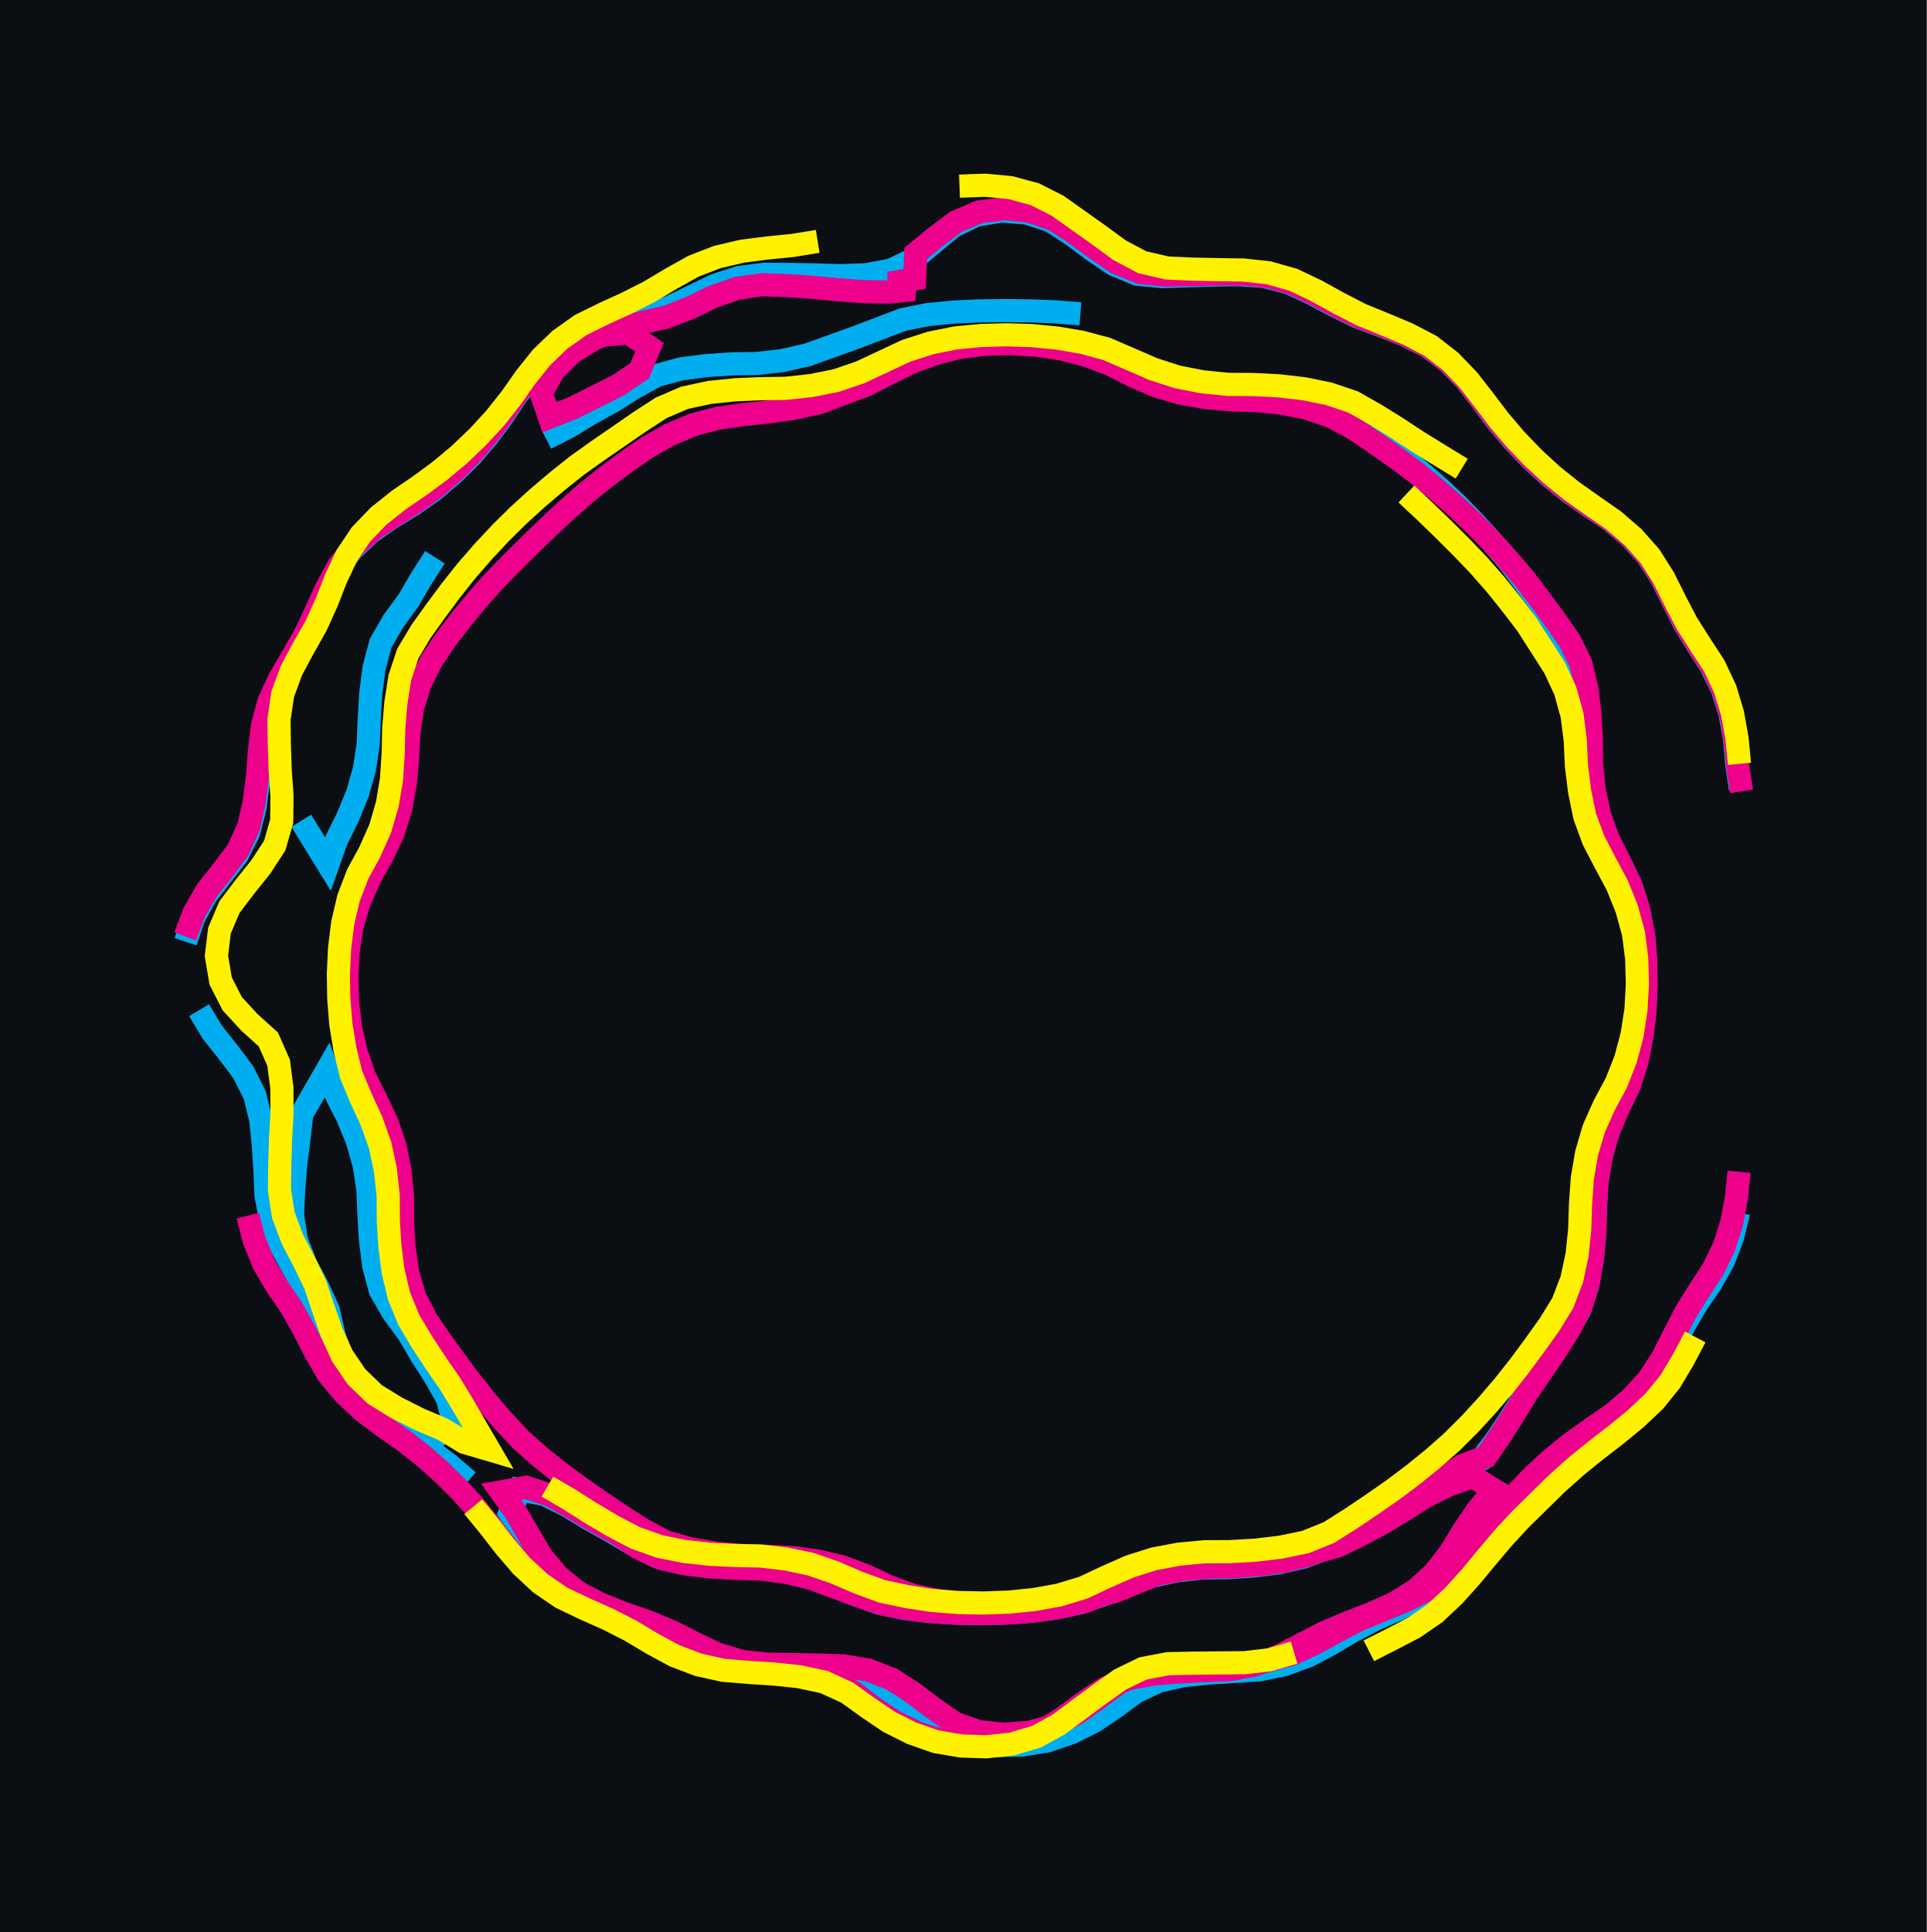
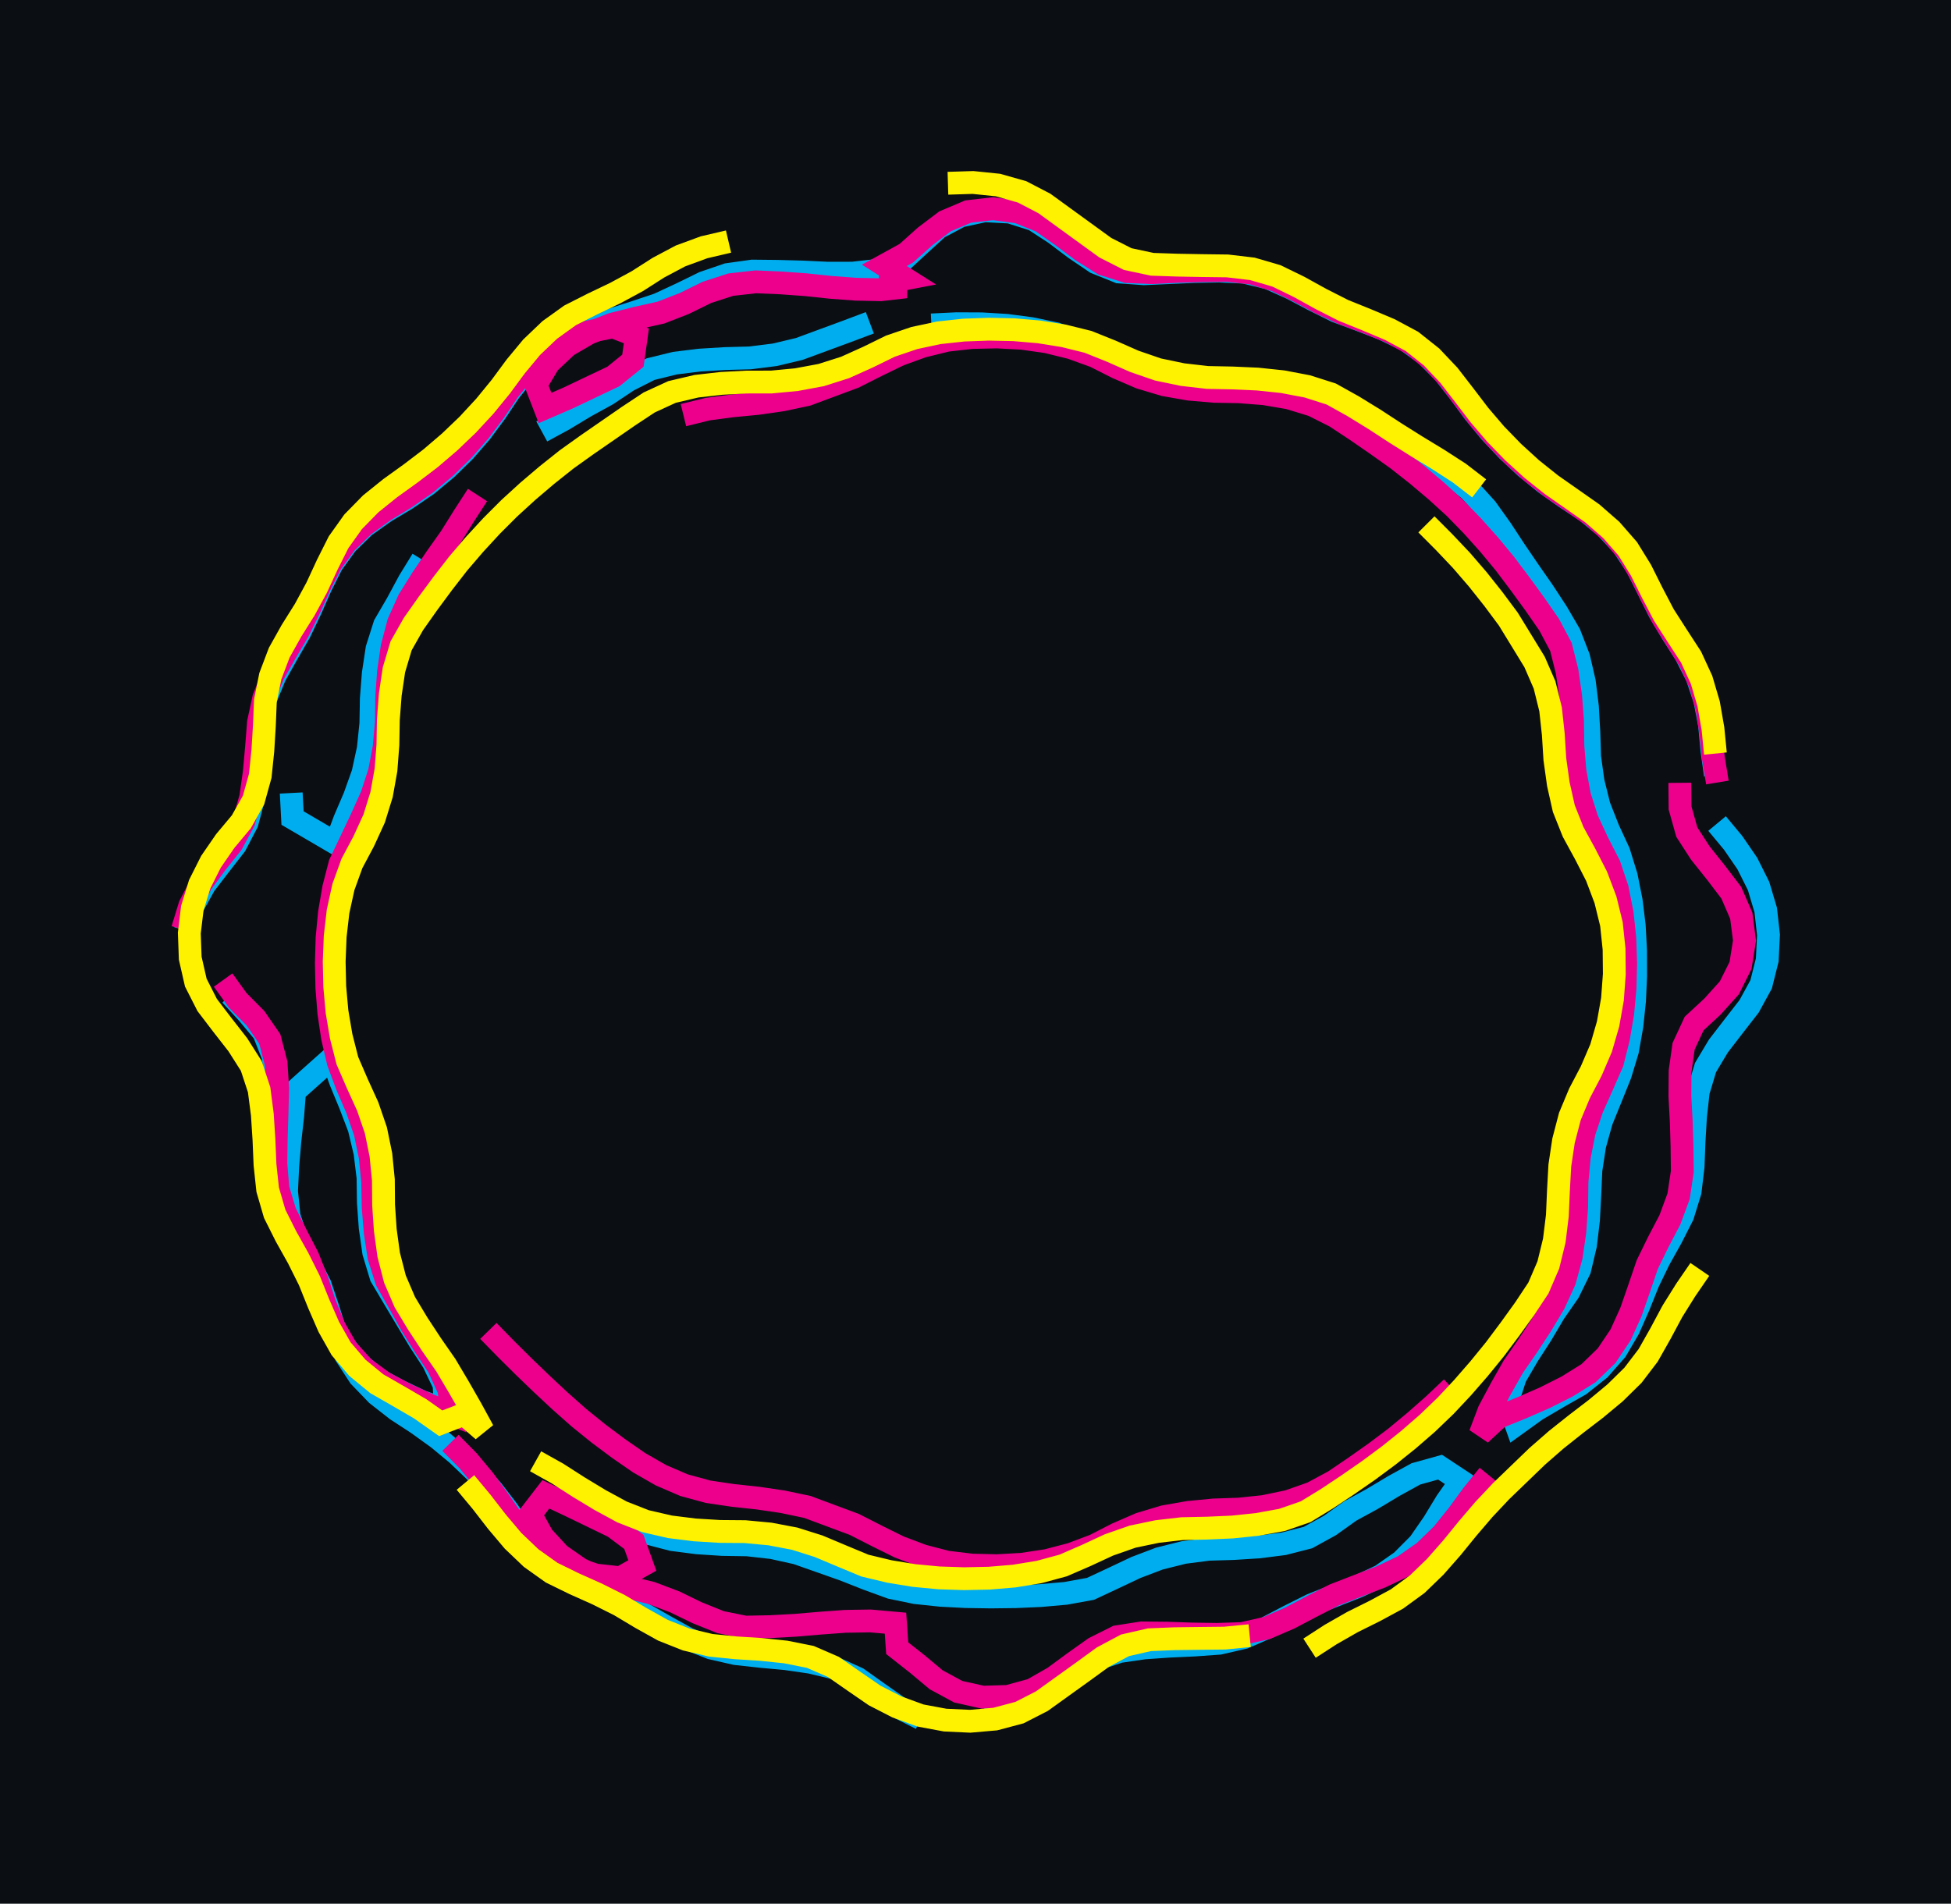
- <svg xmlns="http://www.w3.org/2000/svg" viewBox="168.392 106.738 83.237 83.446" width="83.237" height="83.446" shape-rendering="geometricPrecision">
-   <rect x="168.392" y="106.738" width="83.237" height="83.446" fill="#0b0f14" />
-   <path d="M 243.578 140.816 L 243.416 139.728 L 243.319 138.633 L 243.123 137.550 L 242.792 136.501 L 242.307 135.514 L 241.714 134.587 L 241.140 133.649 L 240.644 132.667 L 240.154 131.683 L 239.561 130.756 L 238.824 129.939 L 237.984 129.229 L 237.071 128.615 L 236.171 127.983 L 235.313 127.294 L 234.506 126.547 L 233.747 125.750 L 233.043 124.906 L 232.386 124.023 L 231.713 123.153 L 230.945 122.365 L 230.067 121.702 L 229.082 121.213 L 228.060 120.808 L 227.029 120.424 L 226.041 119.939 L 225.071 119.422 L 224.073 118.959 L 223.009 118.679 L 221.912 118.601 L 220.812 118.615 L 219.713 118.650 L 218.613 118.685 L 217.518 118.580 L 216.502 118.157 L 215.592 117.540 L 214.710 116.883 L 213.788 116.283 L 212.743 115.939 L 211.646 115.852 L 210.562 116.035 L 209.571 116.512 L 208.722 117.212 L 207.883 117.923 L 206.892 118.400 L 205.810 118.603 L 204.711 118.646 L 203.612 118.610 L 202.512 118.591 L 201.412 118.584 L 200.321 118.721 L 199.275 119.062 L 198.285 119.543 L 197.293 120.018 L 196.258 120.389 L 195.210 120.725 L 194.189 121.133 L 193.231 121.674 L 192.273 122.215 L 191.443 122.936 L 190.736 123.779 L 190.125 124.694 L 189.473 125.580 L 188.757 126.415 L 187.975 127.188 L 187.137 127.901 L 186.237 128.534 L 185.299 129.108 L 184.395 129.734 L 183.596 130.490 L 182.935 131.370 L 182.432 132.348 L 181.984 133.353 L 181.512 134.346 L 180.962 135.299 L 180.416 136.254 L 179.982 137.264 L 179.734 138.336 L 179.639 139.432 L 179.549 140.528 L 179.407 141.619 L 179.135 142.685 L 178.642 143.668 L 177.965 144.535 L 177.293 145.407 L 176.759 146.368 L 176.408 147.411 M 191.975 125.673 L 192.955 125.175 L 193.897 124.605 L 194.859 124.073 L 195.789 123.486 L 196.754 122.958 L 197.816 122.671 L 198.907 122.528 L 200.004 122.455 L 201.104 122.436 L 202.197 122.310 L 203.270 122.067 L 204.305 121.695 L 205.340 121.323 L 206.368 120.932 L 207.397 120.541 L 208.475 120.324 L 209.570 120.218 L 210.669 120.168 L 211.769 120.153 L 212.869 120.165 L 213.968 120.207 L 215.064 120.294 M 181.407 142.187 L 181.983 143.124 L 182.560 144.060 L 182.926 143.023 L 183.415 142.038 L 183.832 141.020 L 184.134 139.962 L 184.299 138.875 L 184.344 137.776 L 184.410 136.678 L 184.552 135.587 L 184.834 134.523 L 185.382 133.570 L 186.032 132.683 L 186.587 131.733 L 187.182 130.807 M 215.597 122.005 L 216.581 122.496 L 217.603 122.903 L 218.669 123.175 L 219.757 123.336 L 220.855 123.397 L 221.955 123.423 L 223.052 123.509 L 224.140 123.667 L 225.195 123.979 L 226.162 124.504 L 227.078 125.113 L 227.981 125.741 L 228.868 126.391 L 229.724 127.082 L 230.555 127.803 L 231.356 128.557 L 232.123 129.345 L 232.862 130.160 L 233.574 130.998 L 234.240 131.874 L 234.892 132.760 L 235.525 133.659 L 236.010 134.647 L 236.323 135.702 L 236.496 136.788 L 236.570 137.885 L 236.623 138.984 L 236.770 140.074 L 237.021 141.145 L 237.426 142.168 L 237.931 143.145 L 238.436 144.122 L 238.895 145.122 L 239.209 146.176 L 239.401 147.259 L 239.485 148.356 L 239.493 149.456 L 239.432 150.554 L 239.287 151.645 L 239.061 152.721 L 238.702 153.761 L 238.224 154.752 L 237.808 155.770 L 237.528 156.834 L 237.364 157.922 L 237.313 159.020 L 237.274 160.120 L 237.165 161.214 L 236.965 162.296 L 236.623 163.342 L 236.073 164.294 L 235.476 165.218 L 234.852 166.124 L 234.239 167.037 L 233.659 167.972 L 233.055 168.891 L 232.392 169.769 L 231.388 170.218 L 230.447 170.787 L 229.487 171.325 L 228.555 171.909 L 227.632 172.508 L 226.693 173.080 L 225.725 173.603 L 224.697 173.994 L 223.625 174.241 L 222.533 174.377 L 221.435 174.446 L 220.336 174.463 L 219.242 174.585 L 218.166 174.813 L 217.125 175.169 L 216.113 175.599 L 215.074 175.960 L 213.998 176.189 L 212.908 176.336 L 211.810 176.412 L 210.711 176.434 L 209.611 176.411 L 208.513 176.338 L 207.422 176.201 L 206.345 175.975 L 205.314 175.593 L 204.290 175.190 L 203.252 174.827 L 202.177 174.592 L 201.084 174.471 L 199.984 174.456 L 198.886 174.383 L 197.796 174.241 L 196.732 173.960 L 195.755 173.454 L 194.811 172.890 L 193.850 172.354 L 192.911 171.782 L 191.927 171.290 L 190.847 171.083 L 190.418 172.096 L 191.025 173.013 L 191.600 173.950 L 192.298 174.801 L 193.132 175.518 L 194.082 176.073 L 195.092 176.509 L 196.116 176.910 L 197.119 177.362 L 198.091 177.877 L 199.074 178.369 L 200.117 178.721 L 201.203 178.895 L 202.302 178.937 L 203.400 179.003 L 204.496 179.104 L 205.568 179.348 L 206.566 179.810 L 207.469 180.438 L 208.352 181.094 L 209.303 181.648 L 210.348 181.993 L 211.439 182.130 L 212.539 182.109 L 213.625 181.934 L 214.667 181.581 L 215.651 181.090 L 216.563 180.475 L 217.448 179.822 L 218.442 179.352 L 219.516 179.110 L 220.610 178.999 L 221.708 178.932 L 222.805 178.858 L 223.882 178.635 L 224.915 178.255 L 225.887 177.740 L 226.833 177.179 L 227.811 176.676 L 228.818 176.232 L 229.812 175.762 L 230.730 175.156 L 231.545 174.417 L 232.267 173.587 L 232.940 172.717 L 233.634 171.863 L 234.374 171.049 L 235.159 170.279 L 235.988 169.556 L 236.859 168.884 L 237.760 168.254 L 238.631 167.581 L 239.421 166.816 L 240.100 165.950 L 240.632 164.988 L 241.134 164.009 L 241.686 163.057 L 242.311 162.152 L 242.848 161.192 L 243.240 160.164 L 243.500 159.095 M 176.993 150.370 L 177.559 151.313 L 178.243 152.175 L 178.903 153.054 L 179.397 154.038 L 179.658 155.106 L 179.769 156.201 L 179.840 157.298 L 179.886 158.397 L 180.098 159.477 L 180.504 160.499 L 181.034 161.463 L 181.572 162.422 L 182.028 163.424 L 182.456 164.437 L 182.938 165.425 L 183.569 166.326 L 184.351 167.100 L 185.250 167.734 L 186.203 168.283 L 187.123 168.886 L 187.993 168.213 L 187.720 167.147 L 187.178 166.190 L 186.584 165.264 L 186.029 164.314 L 185.376 163.429 L 184.824 162.478 L 184.540 161.415 L 184.398 160.324 L 184.331 159.226 L 184.286 158.127 L 184.121 157.039 L 183.818 155.982 L 183.399 154.965 L 182.899 153.985 L 182.525 152.951 L 181.976 153.904 L 181.428 154.858 L 181.302 155.950 L 181.164 157.042 L 181.076 158.138 L 181.029 159.237 L 181.202 160.323 L 181.604 161.347 L 182.117 162.320 L 182.574 163.321 L 182.819 164.394 L 183.174 165.435 L 183.650 166.426 L 184.301 167.313 L 185.096 168.073 L 185.983 168.723 L 186.899 169.333 L 187.781 169.990 L 188.614 170.709" fill="none" stroke="#00AEEF" stroke-width="1" vector-effect="non-scaling-stroke" />
-   <path d="M 243.629 140.917 L 243.457 139.830 L 243.353 138.735 L 243.168 137.651 L 242.853 136.597 L 242.385 135.601 L 241.793 134.674 L 241.209 133.742 L 240.706 132.764 L 240.218 131.778 L 239.641 130.841 L 238.918 130.013 L 238.087 129.292 L 237.180 128.669 L 236.277 128.042 L 235.415 127.358 L 234.603 126.616 L 233.838 125.826 L 233.127 124.986 L 232.465 124.108 L 231.797 123.234 L 231.040 122.436 L 230.174 121.757 L 229.198 121.249 L 228.179 120.835 L 227.150 120.448 L 226.160 119.969 L 225.191 119.448 L 224.198 118.975 L 223.140 118.673 L 222.045 118.569 L 220.945 118.577 L 219.845 118.599 L 218.745 118.627 L 217.652 118.510 L 216.634 118.092 L 215.722 117.477 L 214.839 116.821 L 213.916 116.223 L 212.876 115.863 L 211.782 115.751 L 210.691 115.890 L 209.680 116.323 L 208.801 116.985 L 207.951 117.683 L 207.904 118.782 L 206.820 118.968 L 207.884 119.246 L 206.789 119.353 L 205.689 119.335 L 204.592 119.255 L 203.498 119.146 L 202.400 119.075 L 201.301 119.035 L 200.212 119.195 L 199.175 119.562 L 198.187 120.044 L 197.160 120.438 L 196.086 120.680 L 195.027 120.976 L 194.011 121.397 L 193.078 121.980 L 192.299 122.757 L 191.769 123.721 L 192.127 124.761 L 193.150 124.356 L 194.133 123.862 L 195.116 123.369 L 196.024 122.749 L 196.449 121.734 L 195.538 121.117 L 194.442 121.215 L 193.402 121.573 L 192.423 122.075 L 191.570 122.769 L 190.839 123.591 L 190.214 124.497 L 189.568 125.387 L 188.863 126.231 L 188.091 127.015 L 187.266 127.743 L 186.379 128.393 L 185.449 128.980 L 184.531 129.587 L 183.711 130.320 L 183.021 131.176 L 182.497 132.144 L 182.041 133.145 L 181.574 134.141 L 181.029 135.096 L 180.473 136.045 L 180.007 137.042 L 179.725 138.105 L 179.598 139.198 L 179.511 140.294 L 179.373 141.385 L 179.131 142.459 L 178.673 143.459 L 178.013 144.338 L 177.330 145.201 L 176.778 146.152 L 176.392 147.182 M 179.094 159.244 L 179.372 160.309 L 179.786 161.328 L 180.344 162.276 L 180.966 163.183 L 181.506 164.142 L 182.005 165.122 L 182.556 166.074 L 183.256 166.923 L 184.060 167.673 L 184.939 168.335 L 185.839 168.967 L 186.705 169.646 L 187.527 170.376 L 188.306 171.153 L 189.038 171.974 L 189.725 172.833 L 190.401 173.701 L 191.135 174.520 L 191.965 175.242 L 192.900 175.821 L 193.899 176.282 L 194.906 176.726 L 195.877 177.241 L 196.825 177.800 L 197.806 178.297 L 198.847 178.652 L 199.929 178.851 L 201.028 178.897 L 202.126 178.963 L 203.221 179.072 L 204.288 179.337 L 205.270 179.833 L 206.141 180.505 L 207.059 181.110 L 208.049 181.591 L 209.098 181.922 L 210.187 182.075 L 211.287 182.075 L 212.374 181.903 L 213.401 181.510 L 214.331 180.922 L 215.214 180.266 L 216.129 179.656 L 217.148 179.242 L 218.229 179.038 L 219.326 178.951 L 220.424 178.894 L 221.523 178.852 L 222.605 178.651 L 223.635 178.265 L 224.614 177.765 L 225.590 177.256 L 226.603 176.829 L 227.628 176.429 L 228.633 175.982 L 229.565 175.397 L 230.376 174.654 L 231.047 173.783 L 231.619 172.843 L 232.236 171.932 L 232.946 171.092 L 232.012 170.510 L 230.976 170.880 L 229.987 171.362 L 229.060 171.954 L 228.116 172.520 L 227.149 173.043 L 226.156 173.516 L 225.097 173.815 L 224.009 173.973 L 222.912 174.058 L 221.812 174.083 L 220.715 174.164 L 219.631 174.349 L 218.574 174.654 L 217.553 175.063 L 216.536 175.482 L 215.469 175.749 L 214.384 175.933 L 213.290 176.047 L 212.191 176.094 L 211.091 176.085 L 209.993 176.015 L 208.904 175.866 L 207.827 175.642 L 206.794 175.263 L 205.798 174.797 L 204.769 174.408 L 203.698 174.156 L 202.608 174.006 L 201.509 173.959 L 200.410 173.920 L 199.315 173.818 L 198.230 173.636 L 197.170 173.340 L 196.198 172.826 L 195.270 172.234 L 194.358 171.620 L 193.455 170.991 L 192.569 170.340 L 191.711 169.652 L 190.888 168.921 L 190.136 168.118 L 189.420 167.283 L 188.736 166.422 L 188.078 165.540 L 187.435 164.648 L 186.814 163.740 L 186.310 162.762 L 186.005 161.705 L 185.847 160.617 L 185.782 159.519 L 185.780 158.419 L 185.672 157.324 L 185.458 156.245 L 185.102 155.204 L 184.630 154.211 L 184.136 153.228 L 183.779 152.187 L 183.534 151.115 L 183.407 150.022 L 183.375 148.923 L 183.430 147.824 L 183.602 146.738 L 183.918 145.684 L 184.357 144.675 L 184.896 143.717 L 185.370 142.724 L 185.702 141.675 L 185.897 140.593 L 186.002 139.498 L 186.053 138.399 L 186.213 137.311 L 186.540 136.260 L 187.031 135.276 L 187.644 134.363 L 188.315 133.491 L 189.011 132.640 L 189.746 131.821 L 190.514 131.033 L 191.295 130.259 L 192.089 129.497 L 192.893 128.746 L 193.718 128.019 L 194.576 127.331 L 195.459 126.675 L 196.365 126.051 L 197.323 125.510 L 198.336 125.083 L 199.400 124.802 L 200.489 124.647 L 201.583 124.532 L 202.671 124.373 L 203.747 124.144 L 204.777 123.758 L 205.807 123.371 L 206.787 122.871 L 207.774 122.386 L 208.805 122.003 L 209.872 121.733 L 210.964 121.606 L 212.064 121.582 L 213.162 121.644 L 214.250 121.808 L 215.315 122.082 L 216.346 122.468 L 217.325 122.969 L 218.334 123.406 L 219.388 123.720 L 220.472 123.909 L 221.567 124.009 L 222.667 124.042 L 223.762 124.150 L 224.841 124.365 L 225.881 124.720 L 226.853 125.236 L 227.765 125.852 L 228.665 126.483 L 229.548 127.139 L 230.399 127.836 L 231.228 128.560 L 232.030 129.313 L 232.801 130.097 L 233.542 130.910 L 234.254 131.748 L 234.919 132.625 L 235.570 133.512 L 236.201 134.413 L 236.686 135.400 L 236.942 136.470 L 237.077 137.561 L 237.138 138.660 L 237.143 139.760 L 237.262 140.853 L 237.487 141.930 L 237.861 142.964 L 238.352 143.949 L 238.834 144.938 L 239.172 145.984 L 239.385 147.064 L 239.484 148.159 L 239.505 149.259 L 239.457 150.358 L 239.329 151.450 L 239.123 152.531 L 238.795 153.581 L 238.316 154.571 L 237.882 155.582 L 237.573 156.638 L 237.388 157.722 L 237.316 158.820 L 237.289 159.919 L 237.194 161.015 L 237.015 162.101 L 236.701 163.155 L 236.199 164.134 L 235.611 165.063 L 234.992 165.973 L 234.368 166.879 L 233.796 167.818 L 233.205 168.746 L 232.583 169.653 L 231.555 170.045 L 230.627 170.636 L 229.681 171.197 L 228.741 171.768 L 227.821 172.372 L 226.886 172.951 L 225.926 173.488 L 224.907 173.901 L 223.842 174.176 L 222.752 174.326 L 221.655 174.407 L 220.555 174.429 L 219.460 174.529 L 218.379 174.735 L 217.330 175.066 L 216.314 175.488 L 215.294 175.899 L 214.223 176.149 L 213.135 176.310 L 212.038 176.400 L 210.939 176.431 L 209.839 176.418 L 208.740 176.357 L 207.648 176.231 L 206.566 176.029 L 205.522 175.685 L 204.492 175.299 L 203.460 174.916 L 202.392 174.655 L 201.301 174.512 L 200.202 174.476 L 199.103 174.415 L 198.011 174.287 L 196.938 174.044 L 195.941 173.578 L 195.030 172.962 L 194.067 172.432 L 193.125 171.863 L 192.168 171.321 L 191.123 170.977 L 190.040 171.172 L 190.681 172.067 L 191.230 173.020 L 191.789 173.967 L 192.496 174.810 L 193.349 175.504 L 194.322 176.017 L 195.345 176.422 L 196.385 176.781 L 197.400 177.205 L 198.381 177.702 L 199.374 178.175 L 200.427 178.494 L 201.520 178.615 L 202.620 178.631 L 203.720 178.652 L 204.819 178.690 L 205.905 178.867 L 206.928 179.270 L 207.851 179.870 L 208.728 180.533 L 209.630 181.162 L 210.668 181.527 L 211.762 181.644 L 212.858 181.556 L 213.918 181.262 L 214.893 180.752 L 215.792 180.119 L 216.679 179.468 L 217.643 178.938 L 218.711 178.676 L 219.810 178.620 L 220.909 178.600 L 222.009 178.586 L 223.104 178.482 L 224.167 178.197 L 225.165 177.734 L 226.129 177.205 L 227.105 176.697 L 228.123 176.280 L 229.139 175.859 L 230.121 175.364 L 230.997 174.698 L 231.766 173.912 L 232.446 173.047 L 233.108 172.168 L 233.816 171.327 L 234.575 170.531 L 235.382 169.783 L 236.236 169.090 L 237.132 168.452 L 238.037 167.827 L 238.877 167.116 L 239.616 166.301 L 240.214 165.379 L 240.710 164.397 L 241.213 163.418 L 241.794 162.484 L 242.396 161.564 L 242.876 160.574 L 243.208 159.525 L 243.409 158.444 L 243.517 157.349" fill="none" stroke="#EC008C" stroke-width="1" vector-effect="non-scaling-stroke" />
-   <path d="M 243.537 139.729 L 243.431 138.634 L 243.237 137.551 L 242.918 136.498 L 242.450 135.503 L 241.849 134.582 L 241.260 133.653 L 240.752 132.677 L 240.259 131.694 L 239.672 130.763 L 238.942 129.940 L 238.109 129.222 L 237.207 128.592 L 236.309 127.958 L 235.451 127.269 L 234.641 126.524 L 233.878 125.733 L 233.165 124.894 L 232.500 124.018 L 231.824 123.151 L 231.062 122.357 L 230.196 121.680 L 229.221 121.170 L 228.207 120.744 L 227.188 120.328 L 226.211 119.824 L 225.248 119.292 L 224.254 118.820 L 223.196 118.520 L 222.103 118.400 L 221.003 118.384 L 219.903 118.362 L 218.804 118.312 L 217.733 118.063 L 216.761 117.548 L 215.873 116.898 L 214.976 116.261 L 214.080 115.624 L 213.099 115.127 L 212.037 114.840 L 210.941 114.738 L 209.842 114.779 M 203.716 117.164 L 202.630 117.339 L 201.535 117.449 L 200.444 117.589 L 199.373 117.841 L 198.348 118.238 L 197.387 118.774 L 196.442 119.337 L 195.461 119.835 L 194.460 120.292 L 193.474 120.778 L 192.577 121.416 L 191.785 122.178 L 191.097 123.037 L 190.465 123.937 L 189.781 124.799 L 189.036 125.608 L 188.241 126.368 L 187.397 127.074 L 186.511 127.726 L 185.603 128.347 L 184.743 129.033 L 183.981 129.826 L 183.369 130.740 L 182.903 131.736 L 182.501 132.760 L 182.047 133.762 L 181.506 134.720 L 180.986 135.689 L 180.606 136.721 L 180.444 137.809 L 180.459 138.909 L 180.496 140.009 L 180.574 141.106 L 180.562 142.206 L 180.258 143.263 L 179.657 144.184 L 178.969 145.043 L 178.304 145.919 L 177.873 146.931 L 177.741 148.023 L 177.924 149.107 L 178.424 150.087 L 179.169 150.897 L 179.985 151.634 L 180.429 152.641 L 180.570 153.732 L 180.573 154.832 L 180.512 155.930 L 180.478 157.029 L 180.464 158.129 L 180.630 159.217 L 181.016 160.247 L 181.526 161.221 L 182.006 162.211 L 182.357 163.253 L 182.719 164.292 L 183.175 165.293 L 183.793 166.203 L 184.585 166.966 L 185.522 167.543 L 186.505 168.037 L 187.517 168.468 L 188.458 169.037 L 189.513 169.348 L 188.959 168.398 L 188.407 167.446 L 187.837 166.506 L 187.211 165.601 L 186.608 164.681 L 186.046 163.735 L 185.631 162.717 L 185.374 161.647 L 185.233 160.556 L 185.167 159.458 L 185.161 158.358 L 185.040 157.265 L 184.809 156.189 L 184.438 155.154 L 183.977 154.155 L 183.557 153.139 L 183.296 152.070 L 183.118 150.985 L 183.027 149.888 L 183.010 148.788 L 183.062 147.690 L 183.198 146.598 L 183.449 145.527 L 183.842 144.500 L 184.368 143.534 L 184.815 142.529 L 185.124 141.473 L 185.306 140.388 L 185.377 139.290 L 185.402 138.191 L 185.493 137.094 L 185.664 136.008 L 186.011 134.964 L 186.575 134.020 L 187.214 133.124 L 187.871 132.241 L 188.554 131.380 L 189.277 130.550 L 190.028 129.747 L 190.811 128.974 L 191.626 128.235 L 192.465 127.524 L 193.326 126.840 L 194.222 126.201 L 195.127 125.577 L 196.033 124.952 L 196.956 124.353 L 197.966 123.919 L 199.042 123.688 L 200.136 123.574 L 201.235 123.526 L 202.335 123.510 L 203.428 123.392 L 204.507 123.177 L 205.548 122.822 L 206.545 122.356 L 207.540 121.889 L 208.588 121.552 L 209.666 121.334 L 210.761 121.228 L 211.860 121.198 L 212.960 121.232 L 214.055 121.338 L 215.139 121.523 L 216.201 121.809 L 217.211 122.245 L 218.220 122.683 L 219.267 123.021 L 220.347 123.230 L 221.441 123.340 L 222.541 123.346 L 223.640 123.403 L 224.733 123.529 L 225.810 123.750 L 226.852 124.103 L 227.809 124.646 L 228.743 125.226 L 229.662 125.830 L 230.599 126.407 L 231.538 126.980 M 229.149 128.075 L 229.951 128.827 L 230.742 129.592 L 231.520 130.369 L 232.282 131.163 L 233.007 131.990 L 233.696 132.848 L 234.363 133.722 L 234.955 134.649 L 235.548 135.576 L 236.012 136.573 L 236.305 137.634 L 236.443 138.725 L 236.494 139.824 L 236.629 140.915 L 236.850 141.993 L 237.229 143.026 L 237.736 144.002 L 238.255 144.972 L 238.666 145.992 L 238.958 147.053 L 239.097 148.144 L 239.126 149.243 L 239.066 150.342 L 238.899 151.429 L 238.617 152.492 L 238.212 153.515 L 237.691 154.484 L 237.245 155.489 L 236.933 156.544 L 236.749 157.629 L 236.670 158.726 L 236.636 159.825 L 236.524 160.919 L 236.294 161.995 L 235.900 163.022 L 235.323 163.959 L 234.684 164.854 L 234.029 165.738 L 233.347 166.601 L 232.631 167.436 L 231.887 168.246 L 231.107 169.022 L 230.282 169.749 L 229.427 170.441 L 228.546 171.101 L 227.644 171.730 L 226.731 172.343 L 225.801 172.931 L 224.781 173.343 L 223.704 173.564 L 222.611 173.693 L 221.513 173.756 L 220.413 173.761 L 219.318 173.865 L 218.237 174.068 L 217.188 174.401 L 216.183 174.846 L 215.187 175.313 L 214.134 175.632 L 213.051 175.827 L 211.957 175.936 L 210.857 175.974 L 209.758 175.952 L 208.661 175.864 L 207.574 175.700 L 206.498 175.470 L 205.465 175.092 L 204.454 174.657 L 203.415 174.298 L 202.339 174.070 L 201.246 173.944 L 200.146 173.922 L 199.047 173.868 L 197.954 173.748 L 196.876 173.530 L 195.839 173.161 L 194.865 172.650 L 193.918 172.090 L 192.990 171.501 L 192.040 170.946 M 227.527 178.038 L 228.508 177.541 L 229.484 177.032 L 230.389 176.408 L 231.192 175.656 L 231.929 174.839 L 232.630 173.992 L 233.341 173.152 L 234.089 172.345 L 234.874 171.575 L 235.659 170.804 L 236.480 170.072 L 237.334 169.379 L 238.205 168.708 L 239.056 168.011 L 239.857 167.256 L 240.549 166.401 L 241.112 165.456 L 241.625 164.483 M 188.837 171.816 L 189.536 172.666 L 190.209 173.536 L 190.925 174.371 L 191.731 175.119 L 192.639 175.740 L 193.631 176.216 L 194.636 176.663 L 195.616 177.162 L 196.560 177.726 L 197.528 178.249 L 198.555 178.642 L 199.630 178.880 L 200.726 178.972 L 201.823 179.042 L 202.917 179.157 L 203.993 179.389 L 204.993 179.847 L 205.885 180.490 L 206.796 181.106 L 207.779 181.600 L 208.818 181.963 L 209.902 182.149 L 211.001 182.184 L 212.095 182.067 L 213.150 181.755 L 214.116 181.229 L 215.000 180.575 L 215.884 179.920 L 216.780 179.281 L 217.769 178.800 L 218.850 178.595 L 219.949 178.573 L 221.049 178.562 L 222.149 178.553 L 223.242 178.426 L 224.297 178.115" fill="none" stroke="#FFF200" stroke-width="1" vector-effect="non-scaling-stroke" />
+ <svg xmlns="http://www.w3.org/2000/svg" viewBox="168.345 106.753 85.525 83.46" width="85.525" height="83.46" shape-rendering="geometricPrecision">
+   <rect x="168.345" y="106.753" width="85.525" height="83.46" fill="#0b0f14" />
+   <path d="M 243.541 140.725 L 243.387 139.636 L 243.287 138.540 L 243.080 137.460 L 242.733 136.416 L 242.233 135.436 L 241.640 134.510 L 241.078 133.564 L 240.587 132.580 L 240.093 131.597 L 239.485 130.680 L 238.738 129.873 L 237.888 129.174 L 236.971 128.567 L 236.073 127.932 L 235.220 127.237 L 234.417 126.485 L 233.664 125.684 L 232.965 124.834 L 232.313 123.948 L 231.634 123.083 L 230.856 122.305 L 229.967 121.658 L 228.977 121.179 L 227.951 120.781 L 226.919 120.399 L 225.934 119.910 L 224.962 119.396 L 223.958 118.946 L 222.889 118.687 L 221.790 118.635 L 220.690 118.657 L 219.591 118.705 L 218.492 118.754 L 217.395 118.676 L 216.375 118.265 L 215.465 117.647 L 214.586 116.985 L 213.664 116.385 L 212.616 116.052 L 211.517 115.992 L 210.442 116.224 L 209.471 116.741 L 208.659 117.482 L 207.851 118.229 L 206.817 118.605 L 205.724 118.728 L 204.624 118.730 L 203.525 118.678 L 202.426 118.649 L 201.326 118.637 L 200.236 118.790 L 199.196 119.146 L 198.208 119.630 L 197.210 120.094 L 196.167 120.443 L 195.120 120.778 L 194.101 121.193 L 193.153 121.752 L 192.206 122.310 L 191.389 123.047 L 190.696 123.902 L 190.086 124.817 L 189.431 125.700 L 188.709 126.531 L 187.922 127.299 L 187.076 128.002 L 186.168 128.622 L 185.224 129.187 L 184.327 129.825 L 183.541 130.594 L 182.898 131.486 L 182.406 132.470 L 181.963 133.477 L 181.489 134.470 L 180.940 135.423 L 180.402 136.382 L 179.988 137.401 L 179.760 138.477 L 179.686 139.575 L 179.598 140.671 L 179.459 141.763 L 179.175 142.825 L 178.666 143.800 L 177.990 144.669 L 177.320 145.540 L 176.788 146.503 L 176.453 147.551 M 192.094 125.667 L 193.060 125.142 L 194.002 124.574 L 194.966 124.044 L 195.881 123.434 L 196.862 122.937 L 197.931 122.674 L 199.022 122.540 L 200.120 122.473 L 201.220 122.444 L 202.311 122.307 L 203.381 122.052 L 204.414 121.671 L 205.446 121.291 L 206.475 120.904 M 209.174 120.998 L 210.273 120.945 L 211.373 120.950 L 212.471 121.016 L 213.561 121.160 L 214.638 121.385 L 215.673 121.758 L 216.708 122.131 L 217.704 122.597 L 218.730 122.994 L 219.797 123.260 L 220.886 123.419 L 221.984 123.476 L 223.084 123.503 L 224.181 123.591 L 225.268 123.755 L 226.334 124.028 L 227.318 124.518 L 228.256 125.094 L 229.176 125.696 L 230.086 126.314 L 231.008 126.914 L 231.908 127.547 L 232.766 128.236 L 233.504 129.051 L 234.144 129.946 L 234.747 130.866 L 235.366 131.775 L 235.995 132.677 L 236.597 133.598 L 237.151 134.548 L 237.549 135.574 L 237.797 136.646 L 237.932 137.737 L 237.994 138.835 L 238.029 139.935 L 238.180 141.025 L 238.446 142.092 L 238.849 143.115 L 239.311 144.114 L 239.636 145.164 L 239.851 146.243 L 239.985 147.335 L 240.043 148.434 L 240.046 149.534 L 239.997 150.632 L 239.882 151.726 L 239.690 152.810 L 239.371 153.862 L 238.961 154.883 L 238.547 155.902 L 238.252 156.962 L 238.085 158.049 L 238.036 159.148 L 237.978 160.247 L 237.847 161.339 L 237.594 162.409 L 237.110 163.397 L 236.483 164.301 L 235.924 165.248 L 235.327 166.172 L 234.773 167.122 L 234.434 168.169 L 234.803 169.205 L 235.696 168.562 L 236.644 168.005 L 237.600 167.461 L 238.462 166.777 L 239.189 165.951 L 239.744 165.002 L 240.187 163.995 L 240.595 162.973 L 241.074 161.983 L 241.610 161.023 L 242.109 160.042 L 242.434 158.991 L 242.564 157.899 L 242.606 156.800 L 242.670 155.702 L 242.792 154.609 L 243.109 153.555 L 243.674 152.611 L 244.345 151.740 L 245.020 150.871 L 245.548 149.906 L 245.815 148.839 L 245.870 147.741 L 245.748 146.647 L 245.434 145.593 L 244.942 144.610 L 244.319 143.703 L 243.616 142.857 M 181.111 141.519 L 181.169 142.617 L 182.119 143.172 L 183.068 143.728 L 183.453 142.697 L 183.886 141.686 L 184.256 140.650 L 184.489 139.575 L 184.602 138.481 L 184.622 137.381 L 184.708 136.284 L 184.872 135.197 L 185.205 134.148 L 185.758 133.197 L 186.279 132.229 L 186.855 131.291 M 178.459 150.366 L 179.204 151.176 L 179.908 152.021 L 180.310 153.045 L 180.454 154.135 L 180.463 155.235 L 180.429 156.335 L 180.413 157.435 L 180.435 158.534 L 180.689 159.605 L 181.139 160.608 L 181.655 161.580 L 182.107 162.583 L 182.450 163.628 L 182.843 164.655 L 183.346 165.633 L 184.030 166.495 L 184.872 167.203 L 185.839 167.727 L 186.832 168.200 L 187.872 168.559 L 187.811 167.461 L 187.337 166.468 L 186.736 165.547 L 186.170 164.604 L 185.606 163.659 L 185.046 162.713 L 184.728 161.660 L 184.572 160.571 L 184.493 159.474 L 184.477 158.374 L 184.344 157.282 L 184.089 156.212 L 183.697 155.184 L 183.278 154.167 L 182.902 153.133 L 182.081 153.865 L 181.260 154.598 L 181.174 155.694 L 181.051 156.787 L 180.959 157.883 L 180.906 158.982 L 181.017 160.076 L 181.371 161.118 L 181.877 162.095 L 182.377 163.074 L 182.727 164.117 L 183.057 165.167 L 183.502 166.173 L 184.103 167.094 L 184.866 167.887 L 185.732 168.564 L 186.653 169.166 L 187.546 169.809 L 188.393 170.511 L 189.187 171.272 L 189.926 172.086 L 190.597 172.958 L 191.214 173.869 L 191.893 174.734 L 192.687 175.495 L 193.592 176.121 L 194.582 176.600 L 195.589 177.043 L 196.579 177.522 L 197.534 178.067 L 198.497 178.600 L 199.520 179.004 L 200.593 179.248 L 201.686 179.369 L 202.781 179.469 L 203.870 179.626 L 204.940 179.882 L 205.941 180.337 L 206.838 180.975 L 207.739 181.605 L 208.721 182.101 M 211.572 182.048 L 212.649 181.824 L 213.649 181.366 L 214.555 180.741 L 215.441 180.089 L 216.375 179.508 L 217.417 179.156 L 218.505 178.998 L 219.603 178.922 L 220.702 178.872 L 221.799 178.793 L 222.871 178.547 L 223.880 178.110 L 224.855 177.601 L 225.839 177.109 L 226.862 176.703 L 227.886 176.301 L 228.881 175.832 L 229.783 175.203 L 230.559 174.423 L 231.185 173.519 L 231.756 172.579 L 232.390 171.680 L 231.472 171.074 L 230.412 171.369 L 229.449 171.899 L 228.505 172.465 L 227.539 172.992 L 226.644 173.631 L 225.681 174.161 L 224.615 174.434 L 223.524 174.572 L 222.426 174.641 L 221.326 174.674 L 220.236 174.815 L 219.168 175.082 L 218.140 175.473 L 217.146 175.943 L 216.149 176.409 L 215.067 176.606 L 213.971 176.703 L 212.872 176.752 L 211.773 176.765 L 210.673 176.748 L 209.574 176.691 L 208.480 176.575 L 207.403 176.353 L 206.370 175.976 L 205.346 175.572 L 204.309 175.206 L 203.272 174.841 L 202.198 174.603 L 201.105 174.480 L 200.005 174.463 L 198.907 174.391 L 197.816 174.250 L 196.752 173.973 L 195.774 173.469 L 194.833 172.899 L 193.872 172.364 L 192.932 171.792" fill="none" stroke="#00AEEF" stroke-width="1" vector-effect="non-scaling-stroke" />
+   <path d="M 243.630 141.059 L 243.451 139.974 L 243.340 138.879 L 243.170 137.793 L 242.872 136.734 L 242.420 135.731 L 241.834 134.800 L 241.248 133.869 L 240.742 132.893 L 240.257 131.905 L 239.701 130.956 L 238.992 130.115 L 238.172 129.382 L 237.270 128.752 L 236.361 128.133 L 235.493 127.457 L 234.675 126.722 L 233.905 125.936 L 233.188 125.102 L 232.523 124.226 L 231.862 123.346 L 231.117 122.537 L 230.264 121.843 L 229.300 121.313 L 228.283 120.893 L 227.250 120.514 L 226.252 120.052 L 225.283 119.533 L 224.293 119.052 L 223.242 118.729 L 222.148 118.606 L 221.049 118.619 L 219.949 118.650 L 218.850 118.707 L 217.751 118.660 L 216.702 118.332 L 215.770 117.747 L 214.889 117.089 L 213.989 116.455 L 212.968 116.047 L 211.878 115.902 L 210.785 116.028 L 209.772 116.457 L 208.895 117.121 L 208.076 117.855 L 207.112 118.386 L 208.043 118.973 L 206.963 119.181 L 208.053 119.330 L 206.960 119.455 L 205.860 119.432 L 204.763 119.350 L 203.669 119.234 L 202.572 119.155 L 201.473 119.109 L 200.380 119.232 L 199.334 119.571 L 198.346 120.057 L 197.321 120.456 L 196.248 120.696 L 195.181 120.965 L 194.155 121.362 L 193.205 121.915 L 192.404 122.670 L 191.841 123.615 L 192.239 124.640 L 193.248 124.203 L 194.241 123.730 L 195.235 123.258 L 196.090 122.566 L 196.242 121.477 L 195.215 121.082 L 194.137 121.300 L 193.113 121.702 L 192.169 122.267 L 191.352 123.003 L 190.655 123.854 L 190.039 124.766 L 189.378 125.645 L 188.654 126.473 L 187.867 127.241 L 187.023 127.947 L 186.120 128.576 L 185.181 129.149 L 184.289 129.792 L 183.503 130.561 L 182.856 131.451 L 182.360 132.433 L 181.909 133.436 L 181.423 134.423 L 180.866 135.372 L 180.322 136.328 L 179.909 137.347 L 179.676 138.422 L 179.590 139.519 L 179.491 140.614 L 179.336 141.703 L 179.037 142.762 L 178.516 143.731 L 177.831 144.592 L 177.178 145.476 L 176.667 146.451 L 176.345 147.503 M 198.304 124.953 L 199.372 124.689 L 200.462 124.545 L 201.557 124.440 L 202.646 124.284 L 203.722 124.055 L 204.753 123.672 L 205.784 123.288 L 206.766 122.792 L 207.755 122.311 L 208.789 121.935 L 209.857 121.672 L 210.950 121.549 L 212.050 121.525 L 213.148 121.583 L 214.237 121.738 L 215.305 122.001 L 216.340 122.376 L 217.321 122.872 L 218.331 123.308 L 219.385 123.624 L 220.468 123.814 L 221.564 123.908 L 222.664 123.928 L 223.761 124.014 L 224.845 124.198 L 225.897 124.521 L 226.879 125.015 L 227.797 125.621 L 228.703 126.246 L 229.599 126.884 L 230.463 127.564 L 231.304 128.274 L 232.117 129.015 L 232.885 129.803 L 233.618 130.622 L 234.320 131.470 L 234.981 132.349 L 235.629 133.238 L 236.256 134.142 L 236.771 135.113 L 237.039 136.180 L 237.197 137.269 L 237.279 138.366 L 237.295 139.466 L 237.386 140.562 L 237.586 141.643 L 237.922 142.691 L 238.385 143.689 L 238.888 144.667 L 239.240 145.709 L 239.455 146.788 L 239.572 147.882 L 239.609 148.981 L 239.581 150.081 L 239.479 151.176 L 239.295 152.260 L 239.028 153.327 L 238.588 154.336 L 238.139 155.340 L 237.790 156.383 L 237.577 157.462 L 237.475 158.557 L 237.461 159.657 L 237.381 160.754 L 237.223 161.843 L 236.932 162.904 L 236.474 163.904 L 235.910 164.848 L 235.307 165.768 L 234.681 166.673 L 234.138 167.630 L 233.620 168.600 L 233.230 169.628 L 234.038 168.883 L 235.058 168.470 L 236.066 168.031 L 237.048 167.535 L 237.982 166.954 L 238.772 166.188 L 239.386 165.275 L 239.840 164.273 L 240.201 163.234 L 240.555 162.193 L 241.038 161.204 L 241.548 160.230 L 241.929 159.198 L 242.092 158.110 L 242.078 157.010 L 242.045 155.911 L 241.986 154.812 L 241.995 153.712 L 242.148 152.623 L 242.611 151.625 L 243.418 150.878 L 244.154 150.060 L 244.645 149.076 L 244.818 147.990 L 244.677 146.899 L 244.239 145.890 L 243.573 145.015 L 242.886 144.155 L 242.289 143.232 L 241.992 142.172 L 241.982 141.072 M 178.126 149.720 L 178.770 150.613 L 179.544 151.394 L 180.170 152.299 L 180.448 153.363 L 180.517 154.461 L 180.489 155.560 L 180.454 156.660 L 180.438 157.760 L 180.526 158.856 L 180.844 159.909 L 181.339 160.892 L 181.844 161.869 L 182.247 162.892 L 182.589 163.938 L 183.006 164.955 L 183.555 165.909 L 184.293 166.725 L 185.181 167.374 L 186.153 167.888 L 187.152 168.349 L 188.172 168.761 L 188.018 167.671 L 187.560 166.672 L 186.949 165.756 L 186.367 164.823 L 185.833 163.861 L 185.290 162.905 L 184.957 161.856 L 184.791 160.769 L 184.703 159.672 L 184.682 158.573 L 184.575 157.478 L 184.352 156.401 L 183.991 155.361 L 183.556 154.351 L 183.173 153.320 L 182.923 152.249 L 182.761 151.161 L 182.674 150.064 L 182.651 148.965 L 182.683 147.865 L 182.787 146.770 L 182.972 145.686 L 183.247 144.621 L 183.719 143.627 L 184.190 142.633 L 184.641 141.630 L 184.981 140.583 L 185.186 139.503 L 185.281 138.407 L 185.296 137.307 L 185.375 136.210 L 185.533 135.121 L 185.813 134.057 L 186.263 133.053 L 186.845 132.120 L 187.460 131.208 L 188.096 130.311 L 188.679 129.378 L 189.277 128.455 M 188.091 170.008 L 188.863 170.792 L 189.568 171.637 L 190.214 172.527 L 190.842 173.430 L 191.574 174.250 L 192.430 174.942 L 193.409 175.443 L 194.449 175.802 L 195.542 175.923 L 196.502 175.385 L 196.131 174.350 L 195.250 173.691 L 194.260 173.211 L 193.270 172.732 L 192.274 172.265 L 191.602 173.137 L 192.130 174.102 L 192.875 174.911 L 193.778 175.539 L 194.779 175.994 L 195.827 176.329 L 196.896 176.590 L 197.925 176.979 L 198.915 177.459 L 199.935 177.869 L 201.014 178.087 L 202.113 178.066 L 203.212 178.006 L 204.308 177.913 L 205.405 177.833 L 206.505 177.816 L 207.600 177.914 L 207.676 179.011 L 208.541 179.691 L 209.385 180.396 L 210.352 180.919 L 211.426 181.158 L 212.526 181.125 L 213.587 180.835 L 214.542 180.290 L 215.428 179.638 L 216.325 179.001 L 217.309 178.509 L 218.396 178.340 L 219.496 178.351 L 220.595 178.389 L 221.695 178.405 L 222.794 178.369 L 223.868 178.128 L 224.878 177.693 L 225.851 177.180 L 226.830 176.678 L 227.855 176.280 L 228.882 175.884 L 229.876 175.414 L 230.776 174.782 L 231.566 174.016 L 232.256 173.159 L 232.904 172.271 L 233.598 171.417 M 231.986 167.591 L 231.187 168.347 L 230.362 169.074 L 229.515 169.776 L 228.636 170.437 L 227.737 171.071 L 226.827 171.689 L 225.858 172.210 L 224.820 172.575 L 223.743 172.800 L 222.649 172.914 L 221.550 172.951 L 220.455 173.055 L 219.371 173.245 L 218.318 173.561 L 217.309 173.999 L 216.330 174.501 L 215.301 174.889 L 214.236 175.167 L 213.149 175.332 L 212.051 175.394 L 210.951 175.368 L 209.859 175.237 L 208.794 174.961 L 207.765 174.573 L 206.779 174.085 L 205.799 173.585 L 204.768 173.201 L 203.737 172.817 L 202.661 172.591 L 201.573 172.431 L 200.479 172.313 L 199.391 172.152 L 198.329 171.863 L 197.319 171.428 L 196.365 170.881 L 195.460 170.255 L 194.579 169.597 L 193.723 168.905 L 192.900 168.176 L 192.096 167.426 L 191.303 166.663 L 190.522 165.888 L 189.754 165.101" fill="none" stroke="#EC008C" stroke-width="1" vector-effect="non-scaling-stroke" />
+   <path d="M 243.543 139.789 L 243.435 138.695 L 243.246 137.611 L 242.935 136.556 L 242.474 135.557 L 241.875 134.635 L 241.281 133.709 L 240.771 132.734 L 240.279 131.750 L 239.701 130.814 L 238.978 129.986 L 238.149 129.262 L 237.249 128.630 L 236.348 127.999 L 235.488 127.313 L 234.675 126.571 L 233.909 125.782 L 233.195 124.946 L 232.528 124.071 L 231.855 123.201 L 231.099 122.402 L 230.237 121.718 L 229.267 121.199 L 228.254 120.772 L 227.234 120.360 L 226.253 119.862 L 225.290 119.330 L 224.301 118.848 L 223.245 118.540 L 222.153 118.411 L 221.053 118.397 L 219.953 118.377 L 218.854 118.340 L 217.778 118.110 L 216.797 117.612 L 215.907 116.966 L 215.017 116.320 L 214.127 115.673 L 213.151 115.165 L 212.093 114.865 L 210.999 114.753 L 209.899 114.787 M 200.281 117.344 L 199.210 117.594 L 198.177 117.973 L 197.206 118.489 L 196.279 119.081 L 195.311 119.604 L 194.319 120.079 L 193.338 120.577 L 192.445 121.218 L 191.649 121.978 L 190.947 122.825 L 190.294 123.710 L 189.598 124.562 L 188.851 125.369 L 188.056 126.130 L 187.220 126.845 L 186.345 127.511 L 185.452 128.154 L 184.595 128.843 L 183.825 129.629 L 183.187 130.525 L 182.693 131.508 L 182.231 132.506 L 181.707 133.474 L 181.123 134.406 L 180.586 135.366 L 180.196 136.394 L 179.979 137.473 L 179.934 138.572 L 179.867 139.670 L 179.754 140.764 L 179.461 141.824 L 178.922 142.783 L 178.217 143.627 L 177.593 144.533 L 177.099 145.516 L 176.776 146.567 L 176.644 147.659 L 176.684 148.759 L 176.928 149.831 L 177.427 150.812 L 178.094 151.687 L 178.770 152.554 L 179.360 153.483 L 179.704 154.528 L 179.845 155.618 L 179.916 156.716 L 179.962 157.815 L 180.079 158.909 L 180.386 159.965 L 180.879 160.949 L 181.416 161.909 L 181.907 162.893 L 182.318 163.913 L 182.757 164.922 L 183.297 165.881 L 184.011 166.717 L 184.861 167.415 L 185.815 167.962 L 186.766 168.516 L 187.665 169.150 L 188.691 168.754 L 189.524 169.471 L 188.998 168.506 L 188.451 167.551 L 187.890 166.605 L 187.262 165.701 L 186.658 164.782 L 186.091 163.839 L 185.658 162.829 L 185.384 161.763 L 185.234 160.673 L 185.160 159.576 L 185.151 158.476 L 185.042 157.381 L 184.822 156.304 L 184.465 155.263 L 184.009 154.262 L 183.572 153.252 L 183.301 152.186 L 183.118 151.102 L 183.019 150.006 L 182.995 148.906 L 183.038 147.807 L 183.164 146.714 L 183.399 145.640 L 183.773 144.605 L 184.290 143.634 L 184.748 142.634 L 185.073 141.584 L 185.266 140.501 L 185.350 139.404 L 185.369 138.304 L 185.453 137.207 L 185.614 136.119 L 185.928 135.065 L 186.470 134.108 L 187.105 133.209 L 187.759 132.324 L 188.433 131.455 L 189.148 130.620 L 189.894 129.811 L 190.672 129.033 L 191.484 128.291 L 192.322 127.579 L 193.183 126.894 L 194.078 126.254 L 194.982 125.629 L 195.887 125.003 L 196.805 124.396 L 197.804 123.937 L 198.875 123.685 L 199.968 123.561 L 201.066 123.503 L 202.166 123.501 L 203.261 123.397 L 204.343 123.196 L 205.391 122.863 L 206.394 122.411 L 207.382 121.927 L 208.424 121.573 L 209.499 121.343 L 210.593 121.225 L 211.692 121.185 L 212.792 121.208 L 213.888 121.302 L 214.974 121.476 L 216.042 121.740 L 217.063 122.150 L 218.069 122.594 L 219.109 122.952 L 220.186 123.176 L 221.279 123.301 L 222.379 123.323 L 223.478 123.372 L 224.572 123.487 L 225.652 123.692 L 226.700 124.026 L 227.661 124.562 L 228.598 125.138 L 229.519 125.739 L 230.451 126.324 L 231.391 126.895 L 232.315 127.492 L 233.186 128.163 M 230.875 129.741 L 231.651 130.520 L 232.408 131.319 L 233.126 132.152 L 233.810 133.014 L 234.466 133.896 L 235.041 134.834 L 235.615 135.773 L 236.053 136.781 L 236.317 137.849 L 236.436 138.943 L 236.505 140.041 L 236.657 141.130 L 236.898 142.203 L 237.306 143.225 L 237.833 144.191 L 238.334 145.170 L 238.723 146.199 L 238.985 147.267 L 239.100 148.361 L 239.111 149.461 L 239.030 150.558 L 238.838 151.641 L 238.532 152.698 L 238.098 153.709 L 237.587 154.683 L 237.163 155.698 L 236.885 156.762 L 236.722 157.850 L 236.662 158.948 L 236.614 160.047 L 236.480 161.139 L 236.219 162.207 L 235.785 163.218 L 235.177 164.135 L 234.534 165.027 L 233.875 165.908 L 233.180 166.761 L 232.458 167.590 L 231.705 168.393 L 230.911 169.154 L 230.080 169.875 L 229.222 170.562 L 228.338 171.217 L 227.434 171.844 L 226.518 172.454 L 225.580 173.028 L 224.541 173.388 L 223.458 173.585 L 222.364 173.698 L 221.265 173.747 L 220.166 173.770 L 219.073 173.896 L 217.996 174.120 L 216.958 174.483 L 215.960 174.946 L 214.951 175.384 L 213.889 175.672 L 212.803 175.849 L 211.707 175.941 L 210.607 175.964 L 209.508 175.928 L 208.413 175.824 L 207.328 175.646 L 206.258 175.389 L 205.242 174.966 L 204.228 174.540 L 203.179 174.209 L 202.099 174.004 L 201.003 173.901 L 199.903 173.892 L 198.806 173.825 L 197.714 173.689 L 196.642 173.442 L 195.618 173.041 L 194.651 172.516 L 193.710 171.947 L 192.784 171.353 L 191.824 170.816 M 225.751 179.011 L 226.674 178.413 L 227.629 177.867 L 228.614 177.377 L 229.582 176.854 L 230.470 176.206 L 231.261 175.441 L 231.987 174.615 L 232.681 173.762 L 233.396 172.926 L 234.150 172.125 L 234.942 171.361 L 235.734 170.598 L 236.563 169.874 L 237.424 169.190 L 238.297 168.521 L 239.143 167.818 L 239.928 167.047 L 240.595 166.172 L 241.136 165.215 L 241.655 164.245 L 242.238 163.312 L 242.860 162.405 M 188.749 171.746 L 189.453 172.592 L 190.126 173.461 L 190.835 174.302 L 191.631 175.061 L 192.527 175.699 L 193.515 176.183 L 194.519 176.632 L 195.503 177.124 L 196.447 177.689 L 197.408 178.224 L 198.431 178.630 L 199.501 178.883 L 200.595 178.994 L 201.693 179.063 L 202.787 179.177 L 203.866 179.392 L 204.875 179.830 L 205.778 180.458 L 206.684 181.082 L 207.662 181.585 L 208.696 181.962 L 209.777 182.163 L 210.876 182.214 L 211.972 182.118 L 213.035 181.835 L 214.014 181.334 L 214.907 180.692 L 215.801 180.050 L 216.690 179.403 L 217.661 178.885 L 218.733 178.640 L 219.832 178.595 L 220.932 178.581 L 222.032 178.569 L 223.126 178.462" fill="none" stroke="#FFF200" stroke-width="1" vector-effect="non-scaling-stroke" />
</svg>
